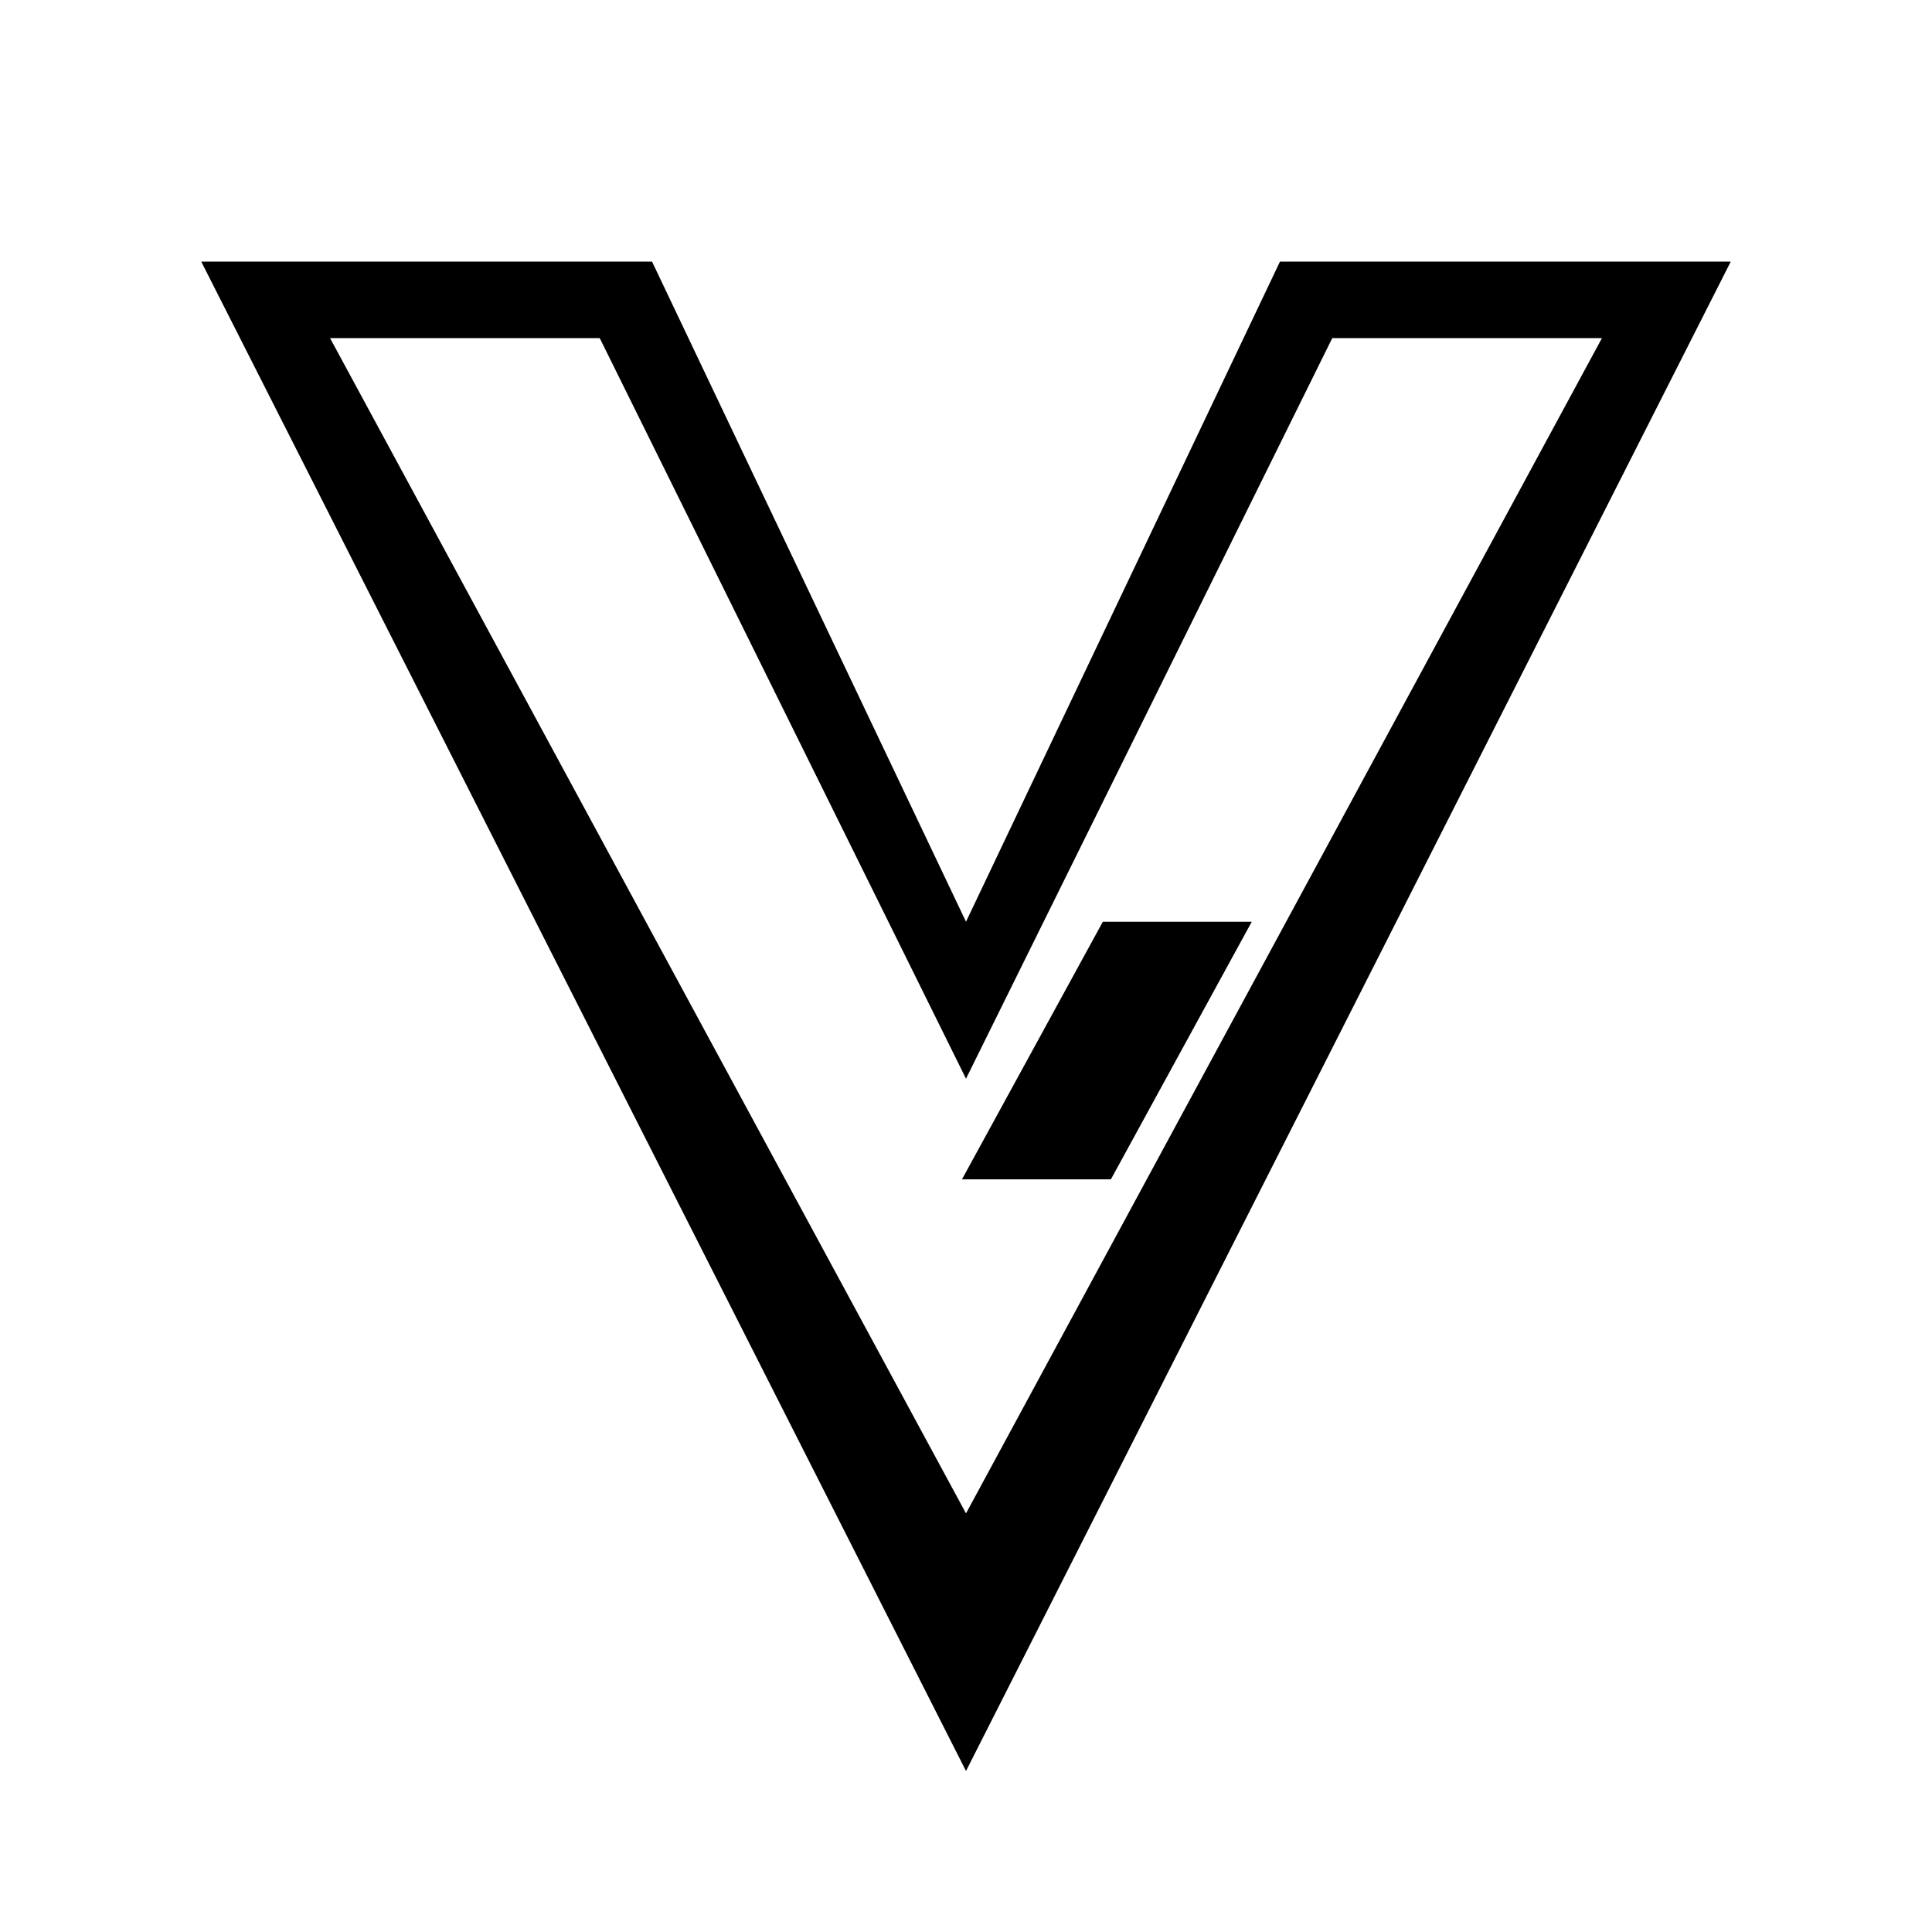
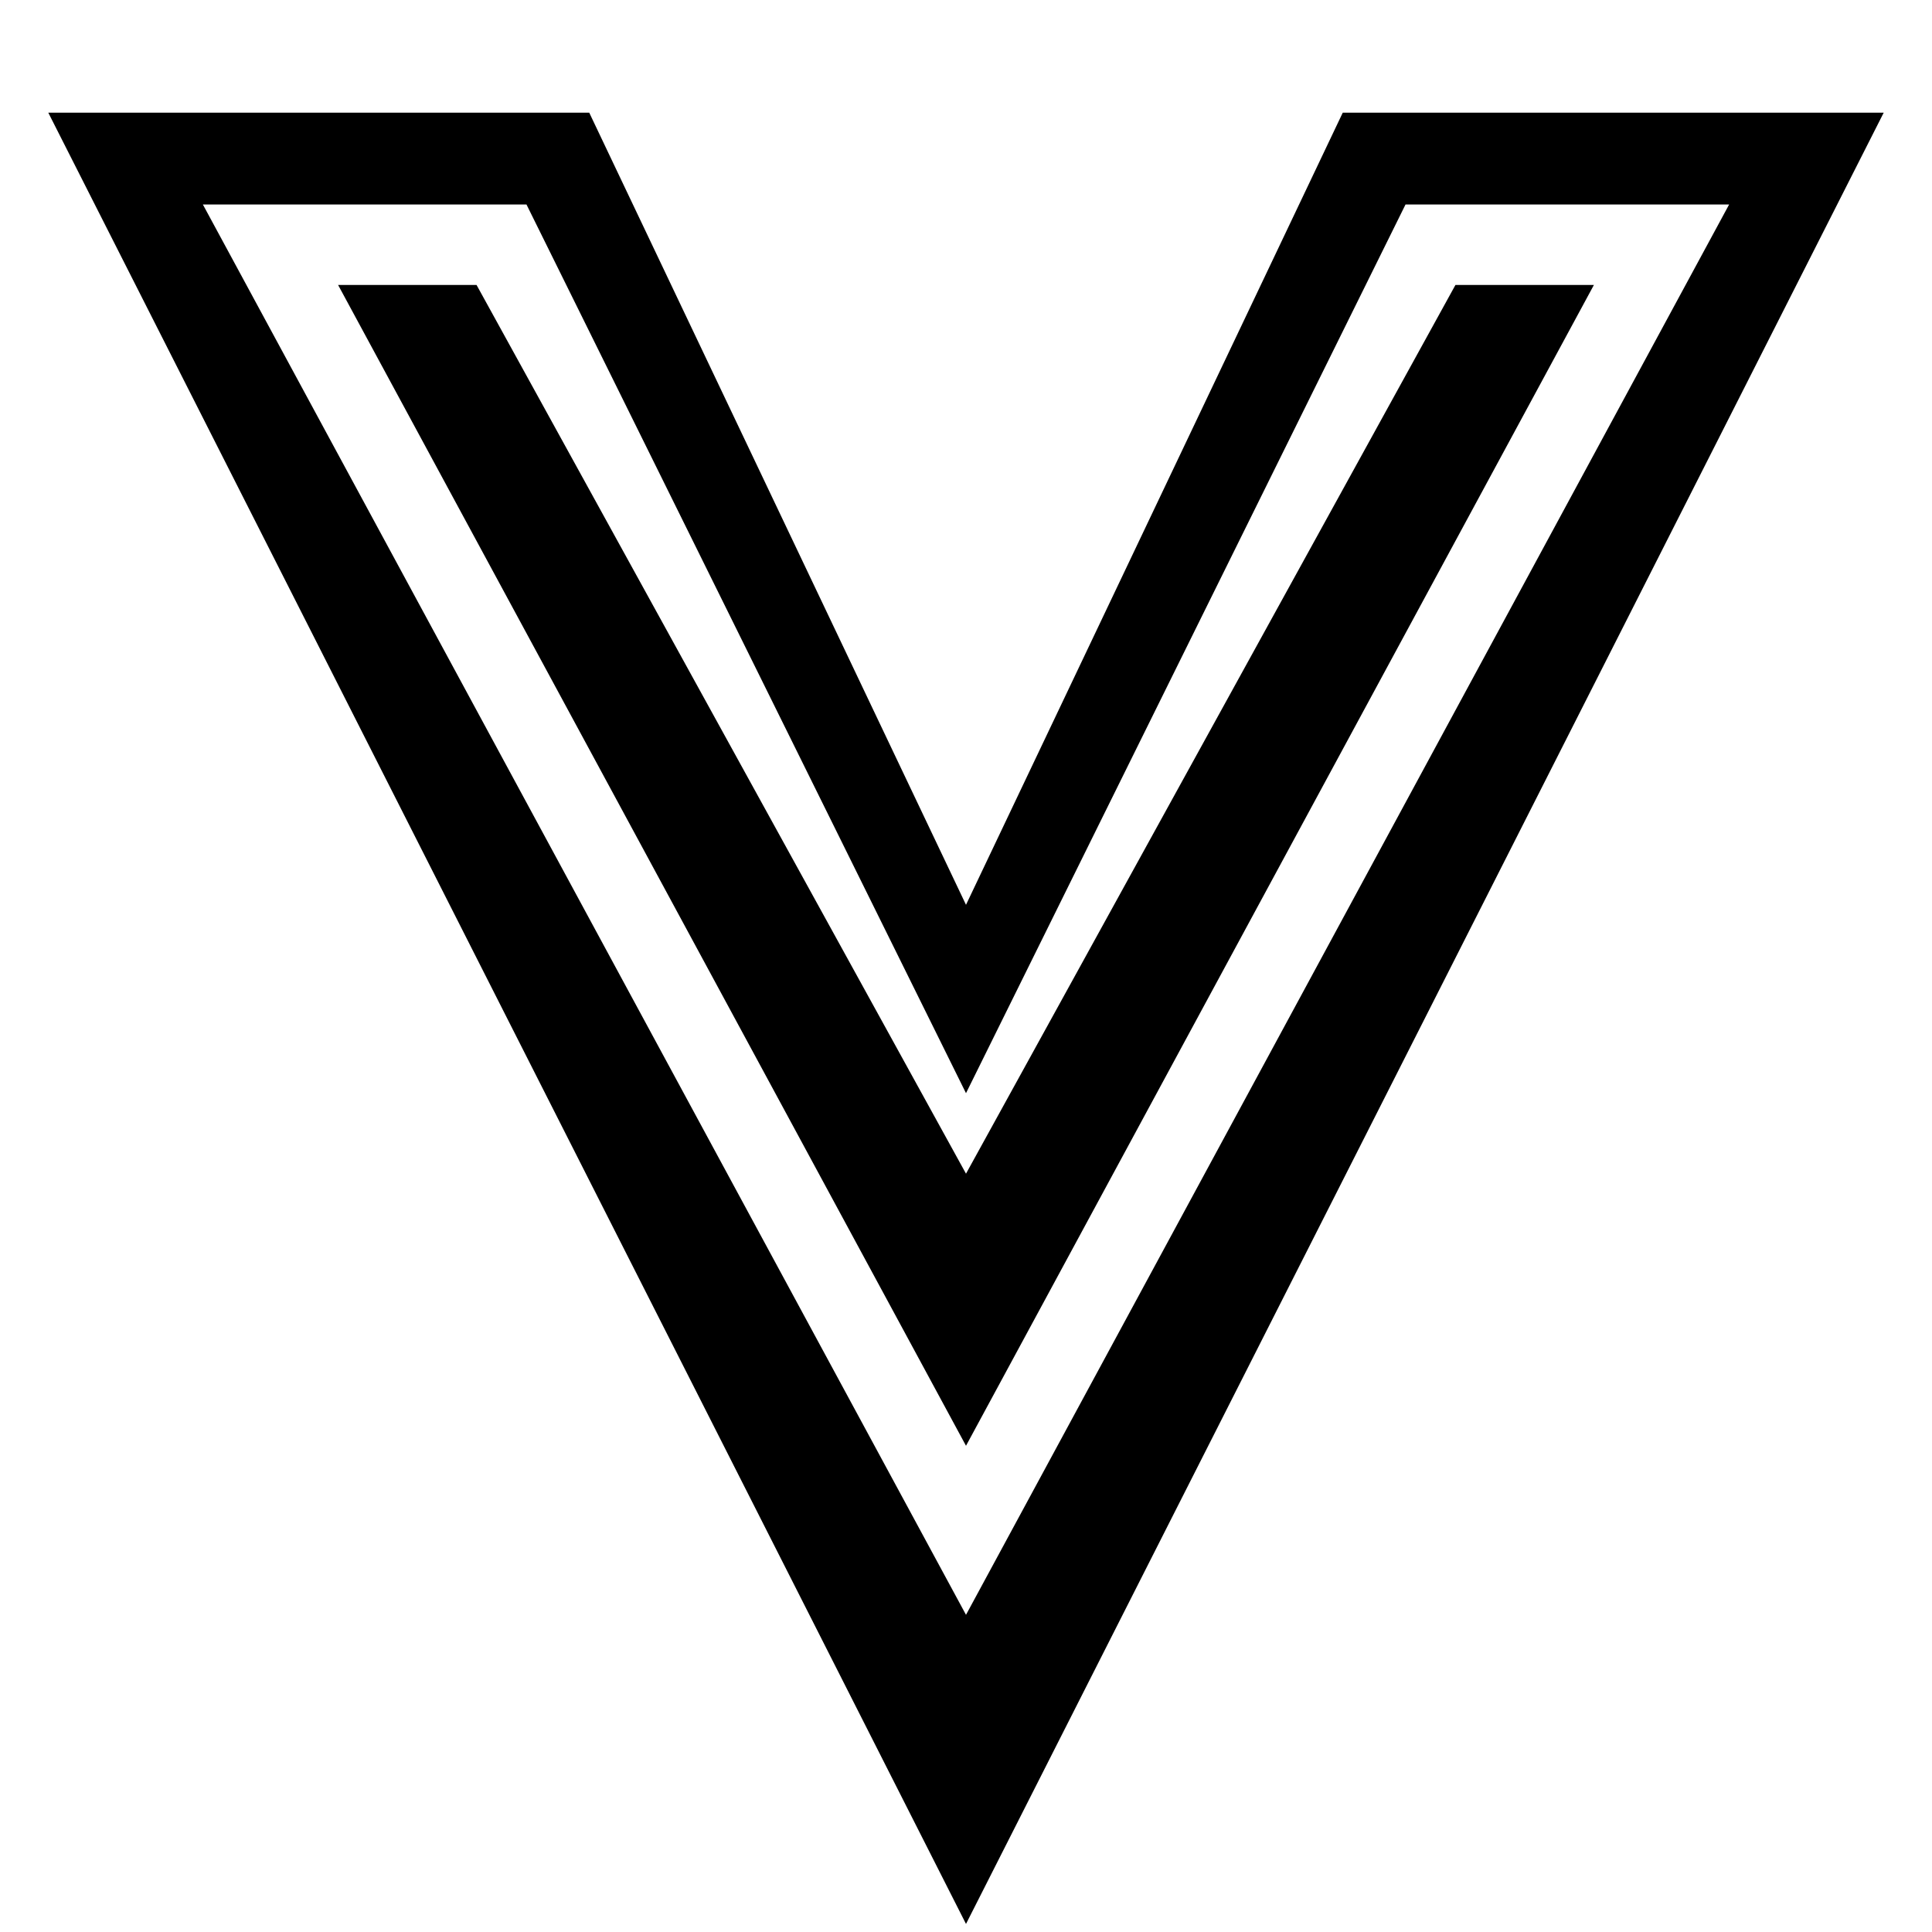
<svg xmlns="http://www.w3.org/2000/svg" viewBox="0 0 48 48" role="img" aria-label="Vibelution">
-   <path fill-rule="evenodd" fill="#000" d="M5 6.5h11.2L24 22.9l7.8-16.4H43L24 44 5 6.5ZM8.2 8.4 24 37.6 39.8 8.4h-6.7L24 26.8 14.9 8.4H8.2Z" />
-   <path d="M27.4 22.9h3.7l-3.5 6.4h-3.7l3.5-6.4Z" fill="#000" />
+   <path fill="#000" fill-rule="evenodd" d="M1.2 2.8h13.44L24 22.48 33.36 2.8H46.8L24 47.8Z M5.04 5.08 24 40.12 42.96 5.08 34.92 5.08 24 27.16 13.08 5.08Z" />
+   <path fill="#000" d="M8.4 7.08h3.44L24 29.16 36.16 7.08h3.44L24 35.92Z" />
</svg>
